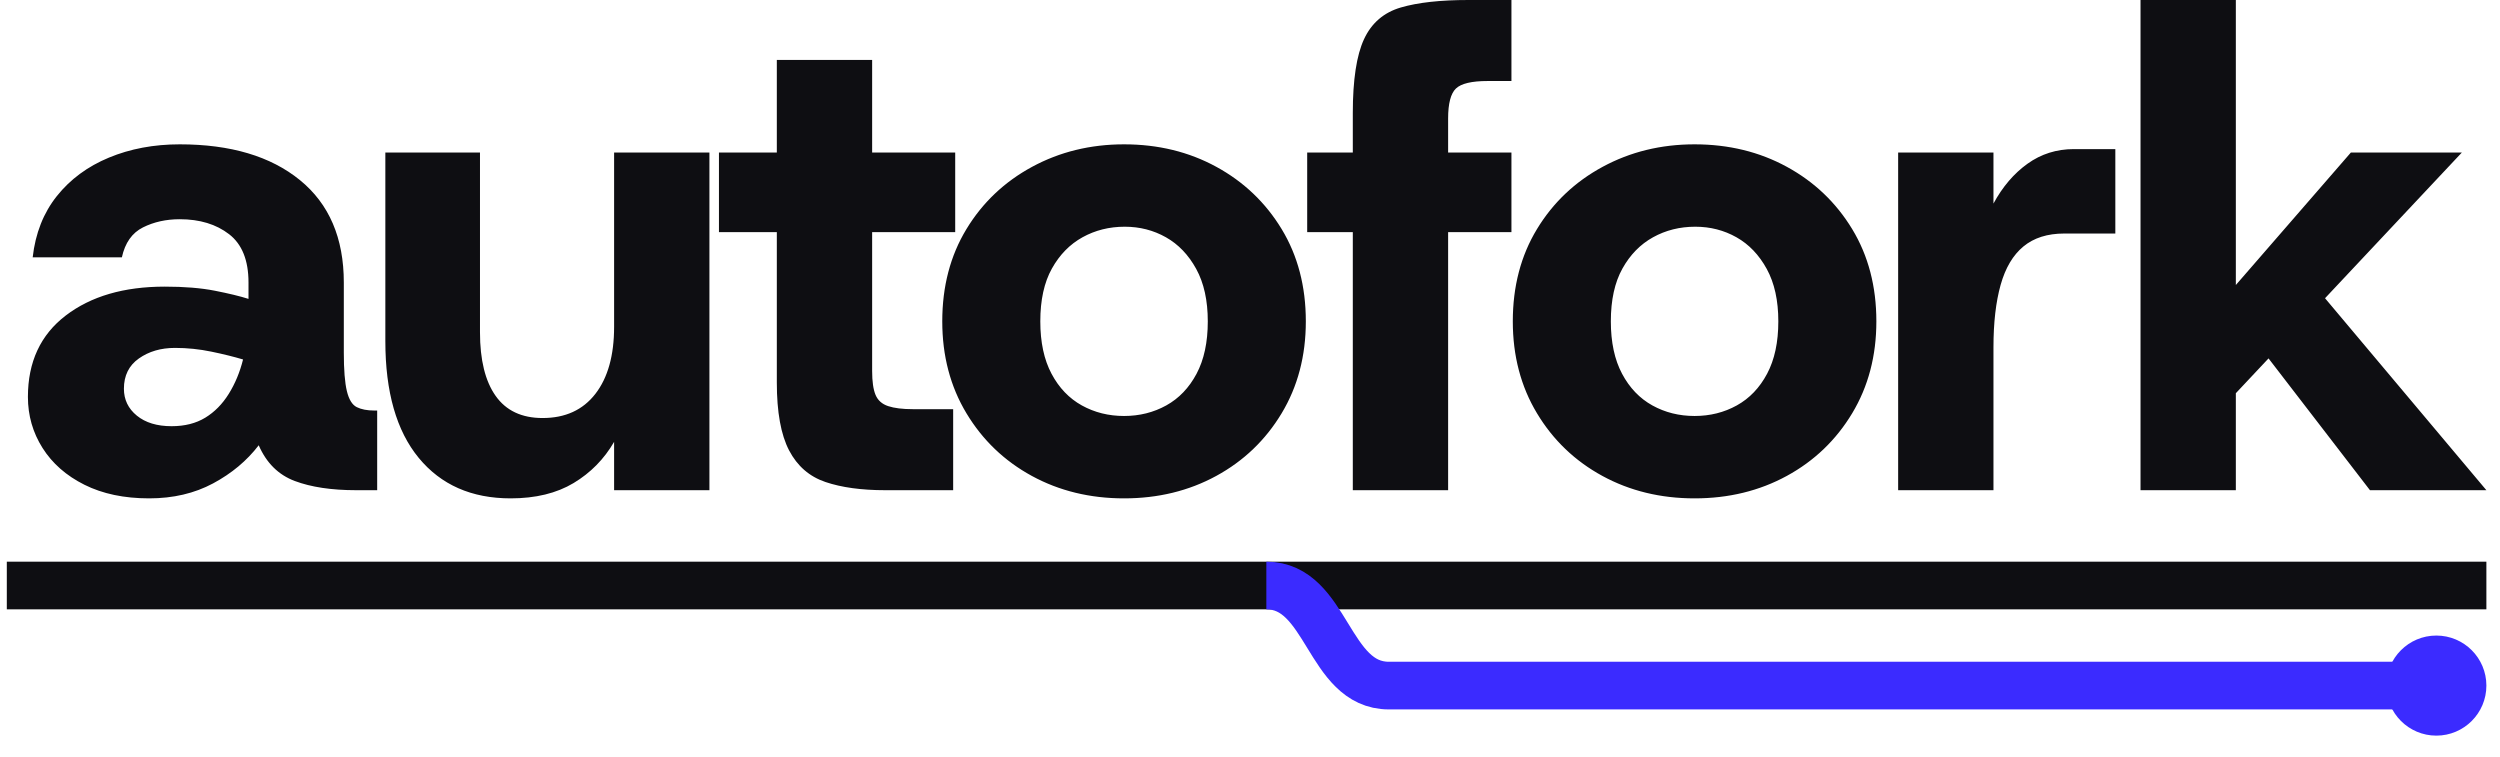
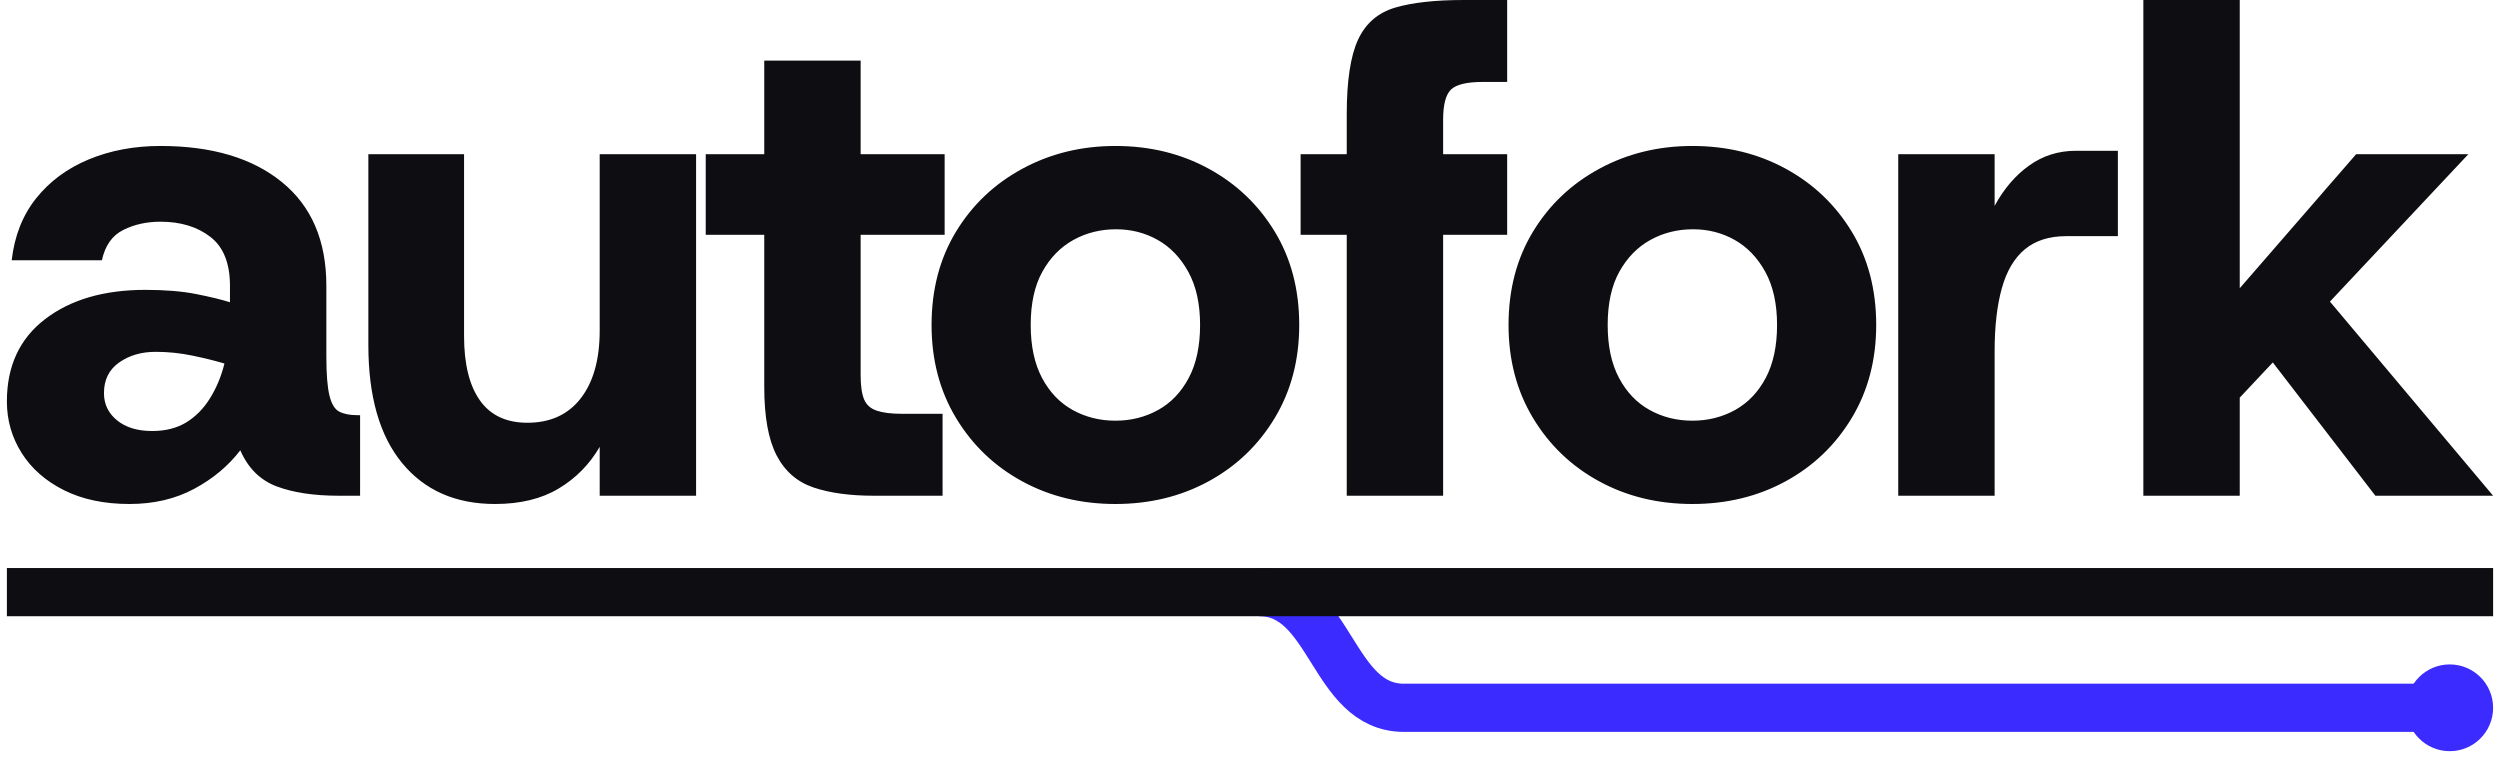
- <svg xmlns="http://www.w3.org/2000/svg" viewBox="-1 28 367.2 111.05" role="img" aria-label="autofork">
+ <svg xmlns="http://www.w3.org/2000/svg" viewBox="2.1 28 363.1 110.1" role="img" aria-label="autofork">
  <path fill="#0E0E12" d="M20.90 101.20L20.90 101.20Q15.40 101.20 11.40 99.20Q7.40 97.20 5.25 93.80Q3.10 90.40 3.10 86.30L3.10 86.30Q3.10 78.60 8.65 74.35Q14.20 70.10 23.20 70.10L23.20 70.10Q27.50 70.10 30.55 70.70Q33.60 71.30 35.50 71.90L35.50 71.90L35.50 69.50Q35.50 64.60 32.65 62.40Q29.80 60.20 25.40 60.20L25.40 60.20Q22.40 60.20 20 61.40Q17.60 62.60 16.90 65.80L16.90 65.80L3.80 65.80Q4.40 60.50 7.35 56.80Q10.30 53.10 15 51.15Q19.70 49.20 25.40 49.20L25.40 49.20Q36.60 49.20 43.05 54.45Q49.50 59.70 49.50 69.50L49.50 69.50L49.50 79.80Q49.50 83.60 49.95 85.45Q50.40 87.30 51.40 87.80Q52.40 88.30 54 88.30L54 88.30L54.40 88.30L54.40 100L51.30 100Q45.90 100 42.30 98.65Q38.70 97.30 37 93.40L37 93.40Q34.40 96.80 30.30 99Q26.20 101.20 20.90 101.20ZM24.20 90.60L24.20 90.60Q27.10 90.60 29.15 89.35Q31.20 88.10 32.60 85.85Q34 83.60 34.70 80.80L34.70 80.80Q32.70 80.20 30.05 79.65Q27.40 79.10 24.70 79.10L24.70 79.10Q21.60 79.10 19.40 80.65Q17.20 82.20 17.20 85.10L17.20 85.10Q17.20 87.50 19.10 89.05Q21 90.60 24.20 90.60ZM74 101.20L74 101.20Q65.40 101.20 60.50 95.25Q55.60 89.30 55.60 78.10L55.60 78.10L55.60 50.40L69.50 50.40L69.50 76.80Q69.50 82.90 71.80 86.15Q74.10 89.40 78.70 89.40L78.70 89.40Q83.70 89.40 86.45 85.85Q89.20 82.30 89.20 76L89.20 76L89.20 50.40L103.20 50.40L103.20 100L89.20 100L89.20 92.90Q87 96.70 83.25 98.95Q79.50 101.20 74 101.20ZM139 100L129 100Q123.80 100 120.25 98.80Q116.70 97.60 114.90 94.15Q113.10 90.70 113.10 84.20L113.10 84.20L113.10 62.10L104.60 62.10L104.60 50.40L113.10 50.40L113.10 36.80L127.10 36.80L127.10 50.40L139.30 50.40L139.30 62.10L127.10 62.10L127.10 82.50Q127.10 84.80 127.60 86Q128.10 87.20 129.45 87.65Q130.80 88.10 133.10 88.10L133.10 88.10L139 88.10L139 100ZM164.10 101.20L164.10 101.20Q156.60 101.20 150.55 97.90Q144.50 94.60 140.95 88.70Q137.40 82.80 137.40 75.20L137.40 75.20Q137.40 67.50 140.95 61.65Q144.50 55.80 150.60 52.50Q156.70 49.20 164.10 49.20L164.10 49.20Q171.60 49.20 177.65 52.50Q183.70 55.80 187.25 61.65Q190.80 67.50 190.80 75.20L190.80 75.20Q190.80 82.80 187.25 88.70Q183.70 94.60 177.65 97.90Q171.60 101.20 164.10 101.20ZM164.10 89.10L164.10 89.10Q167.50 89.10 170.30 87.55Q173.10 86 174.75 82.90Q176.40 79.80 176.40 75.20L176.40 75.20Q176.40 70.60 174.70 67.50Q173 64.40 170.25 62.85Q167.50 61.30 164.20 61.30L164.20 61.30Q160.80 61.30 158 62.85Q155.20 64.40 153.50 67.45Q151.80 70.50 151.80 75.20L151.80 75.20Q151.80 79.80 153.45 82.90Q155.10 86 157.90 87.55Q160.70 89.10 164.10 89.10ZM211.70 100L197.70 100L197.70 44.60Q197.70 37.30 199.35 33.75Q201 30.20 204.75 29.10Q208.50 28 214.70 28L214.70 28L221 28L221 39.90L217.50 39.90Q214 39.90 212.85 41Q211.70 42.10 211.70 45.40L211.70 45.40L211.70 100ZM221 62.10L191 62.10L191 50.40L221 50.40L221 62.10ZM247.90 101.20L247.90 101.20Q240.40 101.20 234.35 97.90Q228.30 94.60 224.75 88.70Q221.20 82.80 221.20 75.20L221.20 75.20Q221.20 67.50 224.75 61.65Q228.30 55.80 234.40 52.50Q240.50 49.20 247.90 49.20L247.90 49.20Q255.40 49.20 261.45 52.50Q267.50 55.80 271.05 61.65Q274.60 67.50 274.60 75.20L274.60 75.20Q274.60 82.80 271.05 88.70Q267.50 94.60 261.45 97.90Q255.40 101.20 247.90 101.20ZM247.90 89.10L247.90 89.10Q251.30 89.10 254.10 87.55Q256.90 86 258.55 82.90Q260.20 79.80 260.20 75.20L260.20 75.20Q260.20 70.60 258.50 67.50Q256.80 64.40 254.05 62.85Q251.30 61.30 248.00 61.30L248.00 61.30Q244.60 61.30 241.80 62.85Q239.00 64.40 237.30 67.45Q235.60 70.50 235.60 75.20L235.60 75.20Q235.60 79.80 237.25 82.90Q238.90 86 241.70 87.55Q244.50 89.10 247.90 89.10ZM291.80 100L277.80 100L277.80 50.40L291.80 50.40L291.80 57.90Q293.80 54.20 296.80 52.05Q299.80 49.90 303.60 49.90L303.60 49.90L309.70 49.90L309.70 62.30L302.20 62.30Q298.50 62.30 296.20 64.20Q293.90 66.10 292.85 69.85Q291.80 73.60 291.80 79L291.80 79L291.80 100ZM360.60 50.40L326.70 86.50L319.90 78.50L344.30 50.40L360.60 50.40ZM327.40 100L313.40 100L313.40 28L327.40 28L327.40 100ZM364.20 100L347.10 100L328.40 75.70L336.80 67.40L364.20 100Z" />
-   <path stroke="#0E0E12" fill="none" stroke-width="7" d="M0 114H364.2" />
-   <path stroke="#3B2BFF" fill="none" stroke-width="7" d="M185 114C194 114 194 128.7 203 128.7H356.85" />
-   <circle fill="#3B2BFF" cx="356.85" cy="128.7" r="7.35" />
+   <path stroke="#3B2BFF" fill="none" stroke-width="7" d="M185 114C195.5 114 195.5 130.8 206 130.8H357.9" />
+   <path stroke="#0E0E12" fill="none" stroke-width="7" d="M3.1 114H364.2" />
+   <circle fill="#3B2BFF" cx="357.9" cy="130.8" r="6.3" />
</svg>
